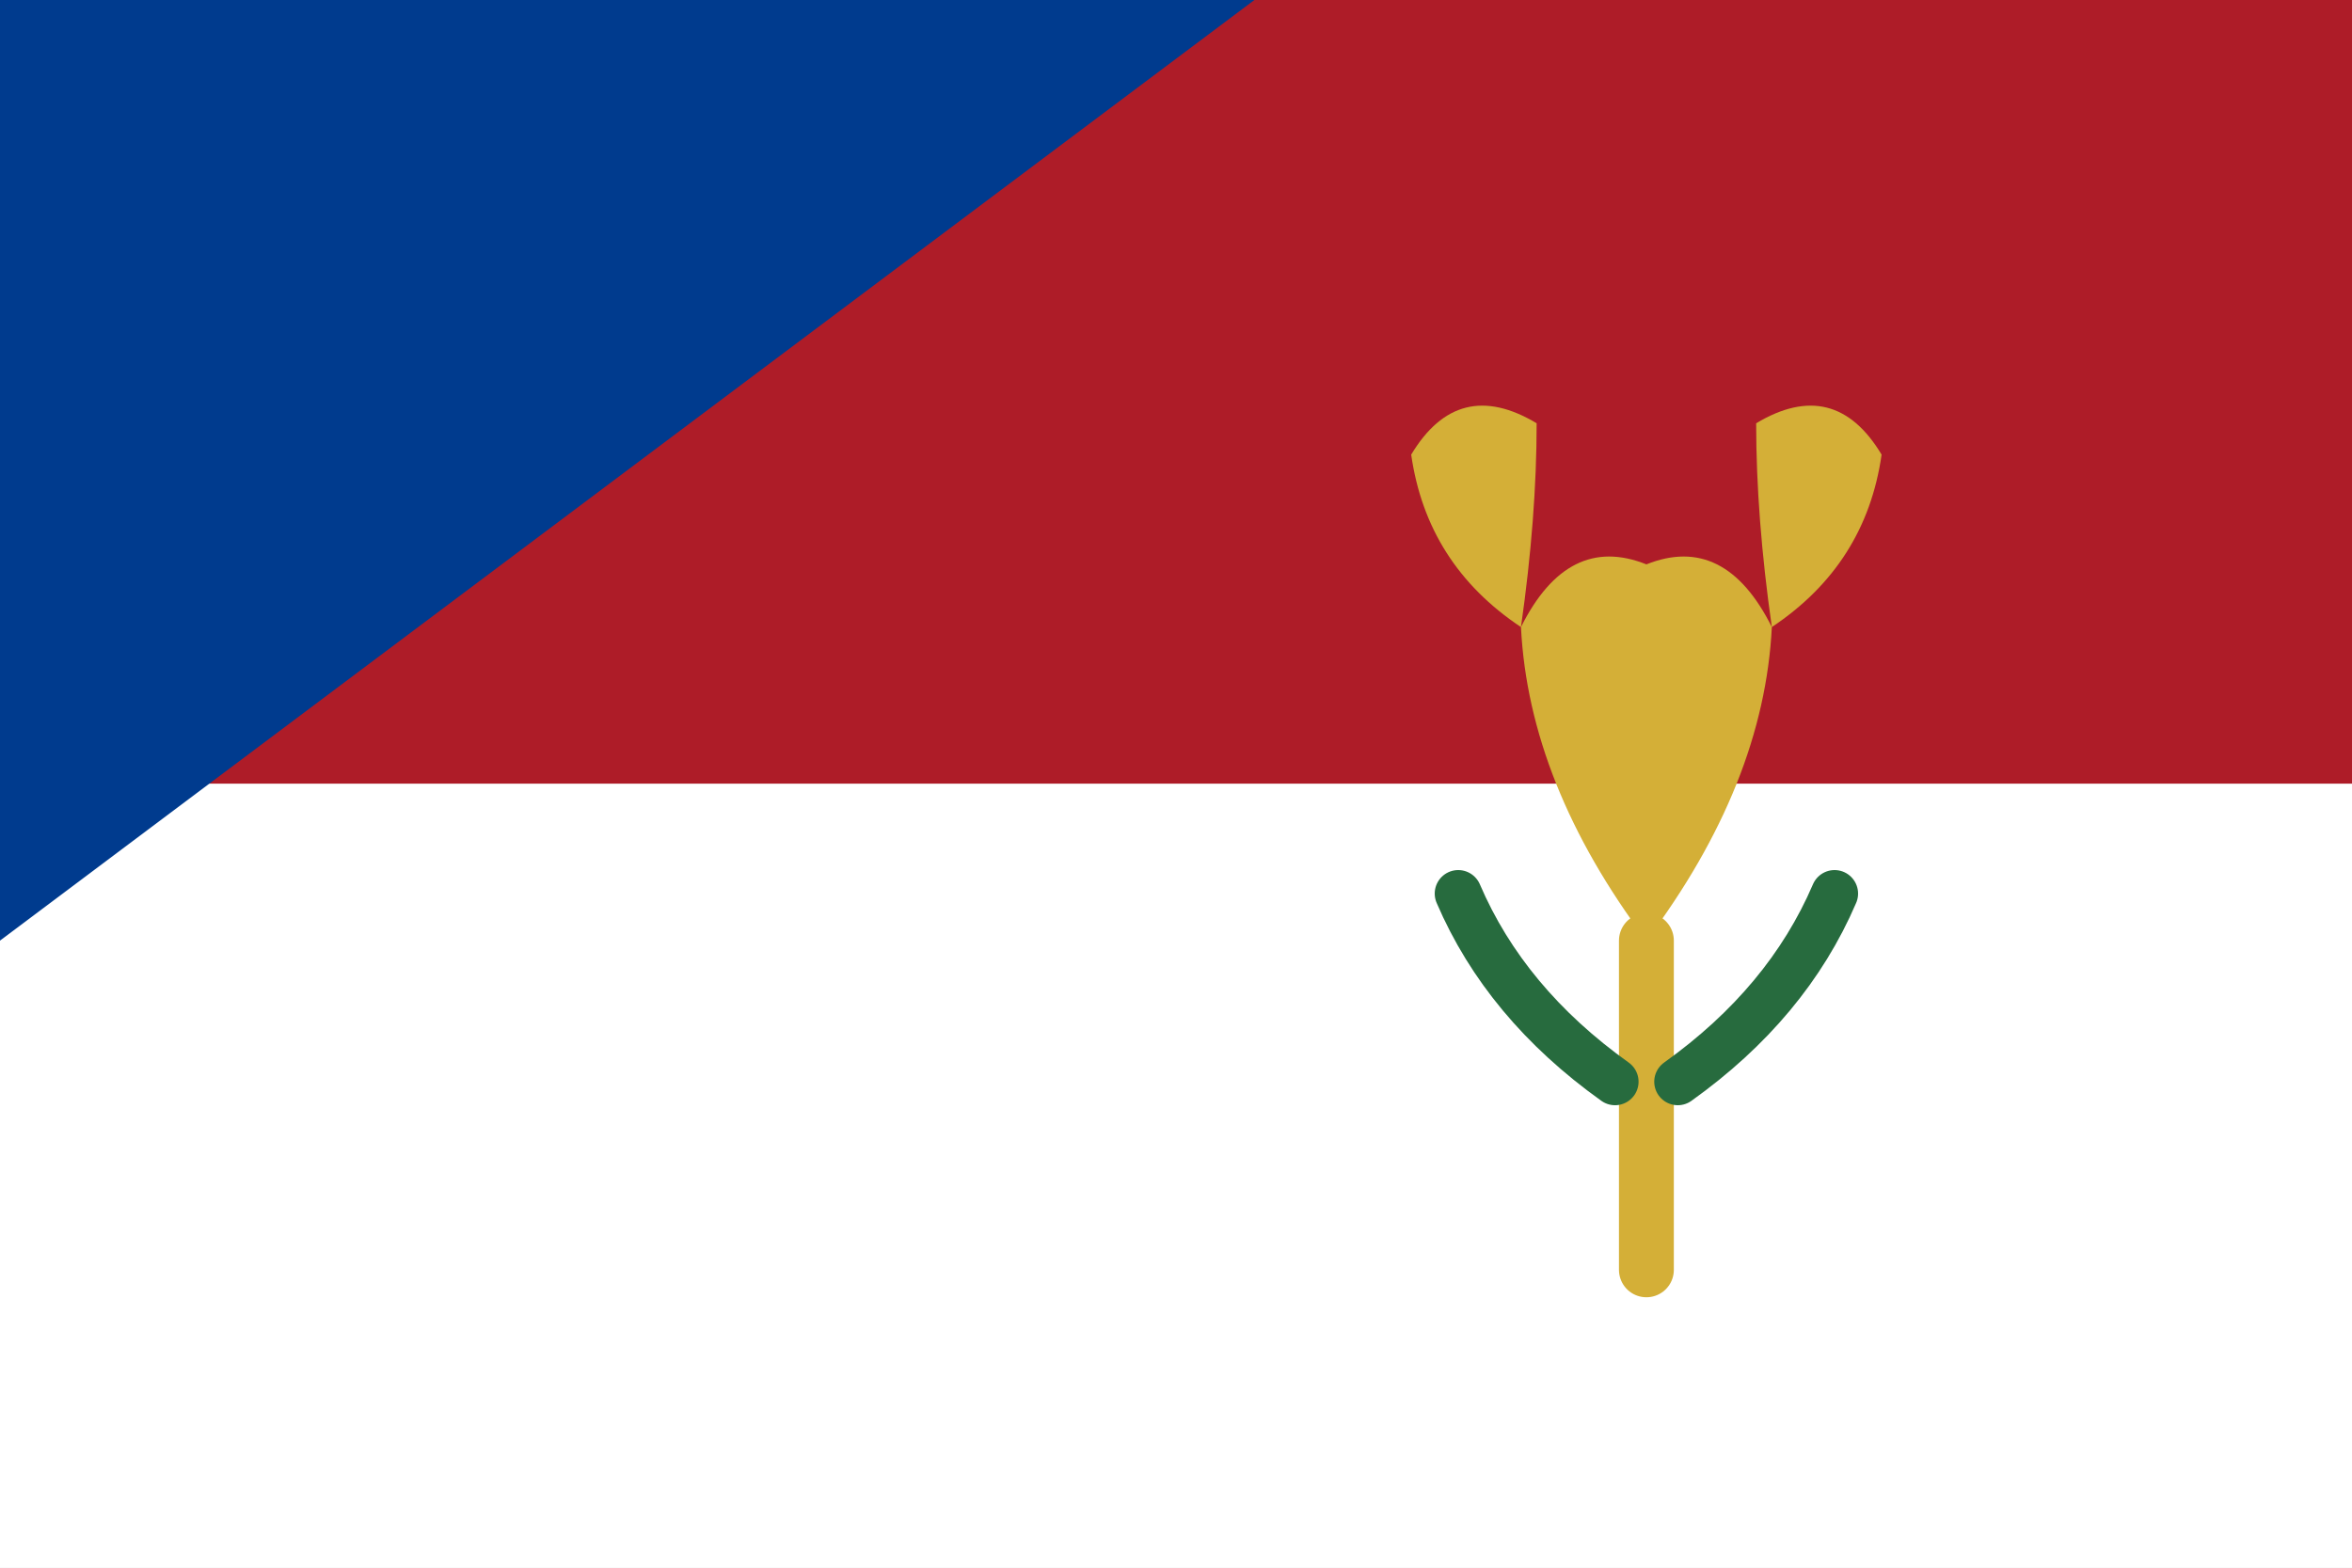
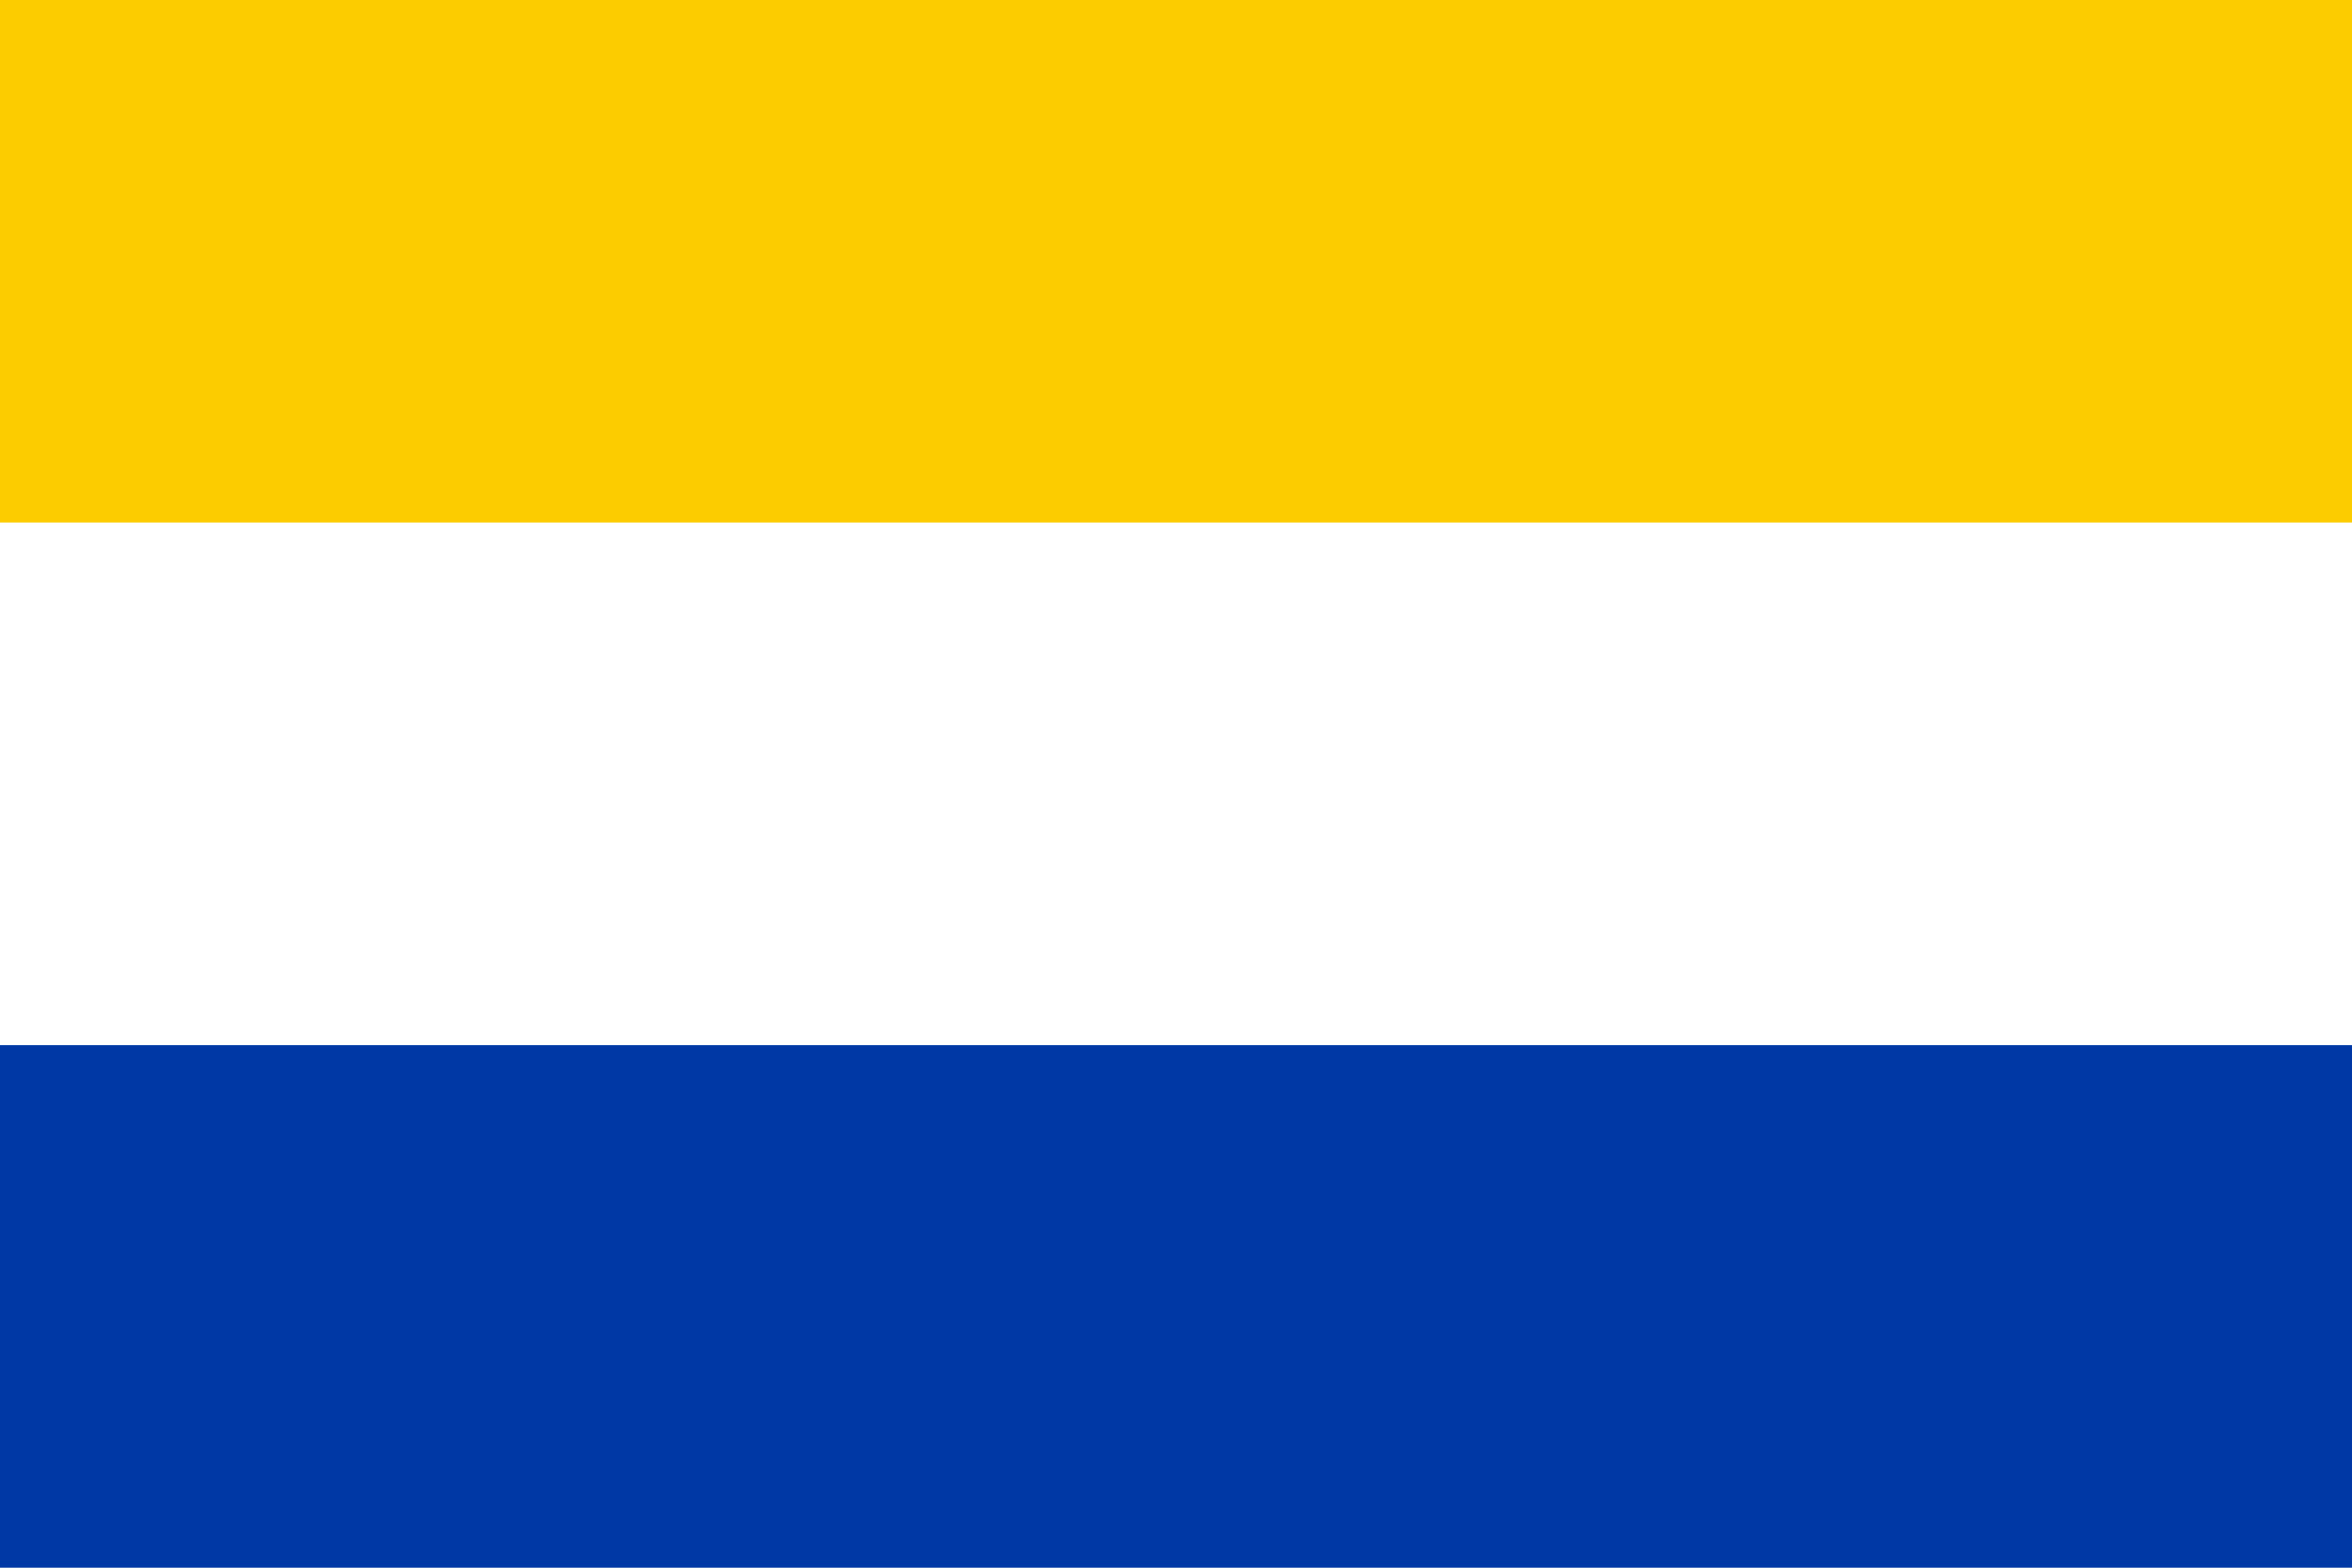
- <svg xmlns="http://www.w3.org/2000/svg" viewBox="0 0 300 200">
-   <rect width="300" height="100" fill="#AE1C28" />
-   <rect y="100" width="300" height="100" fill="#FFFFFF" />
-   <polygon points="0,0 160,0 0,120" fill="#003B8E" />
-   <line x1="210" y1="162" x2="210" y2="120" stroke="#D4AF37" stroke-width="7" stroke-linecap="round" />
-   <path d="M210,120 Q195,100 194,80 Q200,68 210,72 Q220,68 226,80 Q225,100 210,120 Z" fill="#D4AF37" />
-   <path d="M194,80 Q182,72 180,58 Q186,48 196,54 Q196,66 194,80" fill="#D4AF37" />
-   <path d="M226,80 Q238,72 240,58 Q234,48 224,54 Q224,66 226,80" fill="#D4AF37" />
-   <path d="M206,138 Q192,128 186,114" stroke="#276B3E" stroke-width="6" stroke-linecap="round" fill="none" />
-   <path d="M214,138 Q228,128 234,114" stroke="#276B3E" stroke-width="6" stroke-linecap="round" fill="none" />
+ <svg xmlns="http://www.w3.org/2000/svg" width="450" height="300" viewBox="0 0 9 6">
+   <path d="M0,0H9V6H0z" fill="#0039a6" />
+   <path d="M0,0H9V4H0z" fill="#fff" />
+   <path d="M0,0H9V2H0z" fill="#fccc00" />
</svg>
